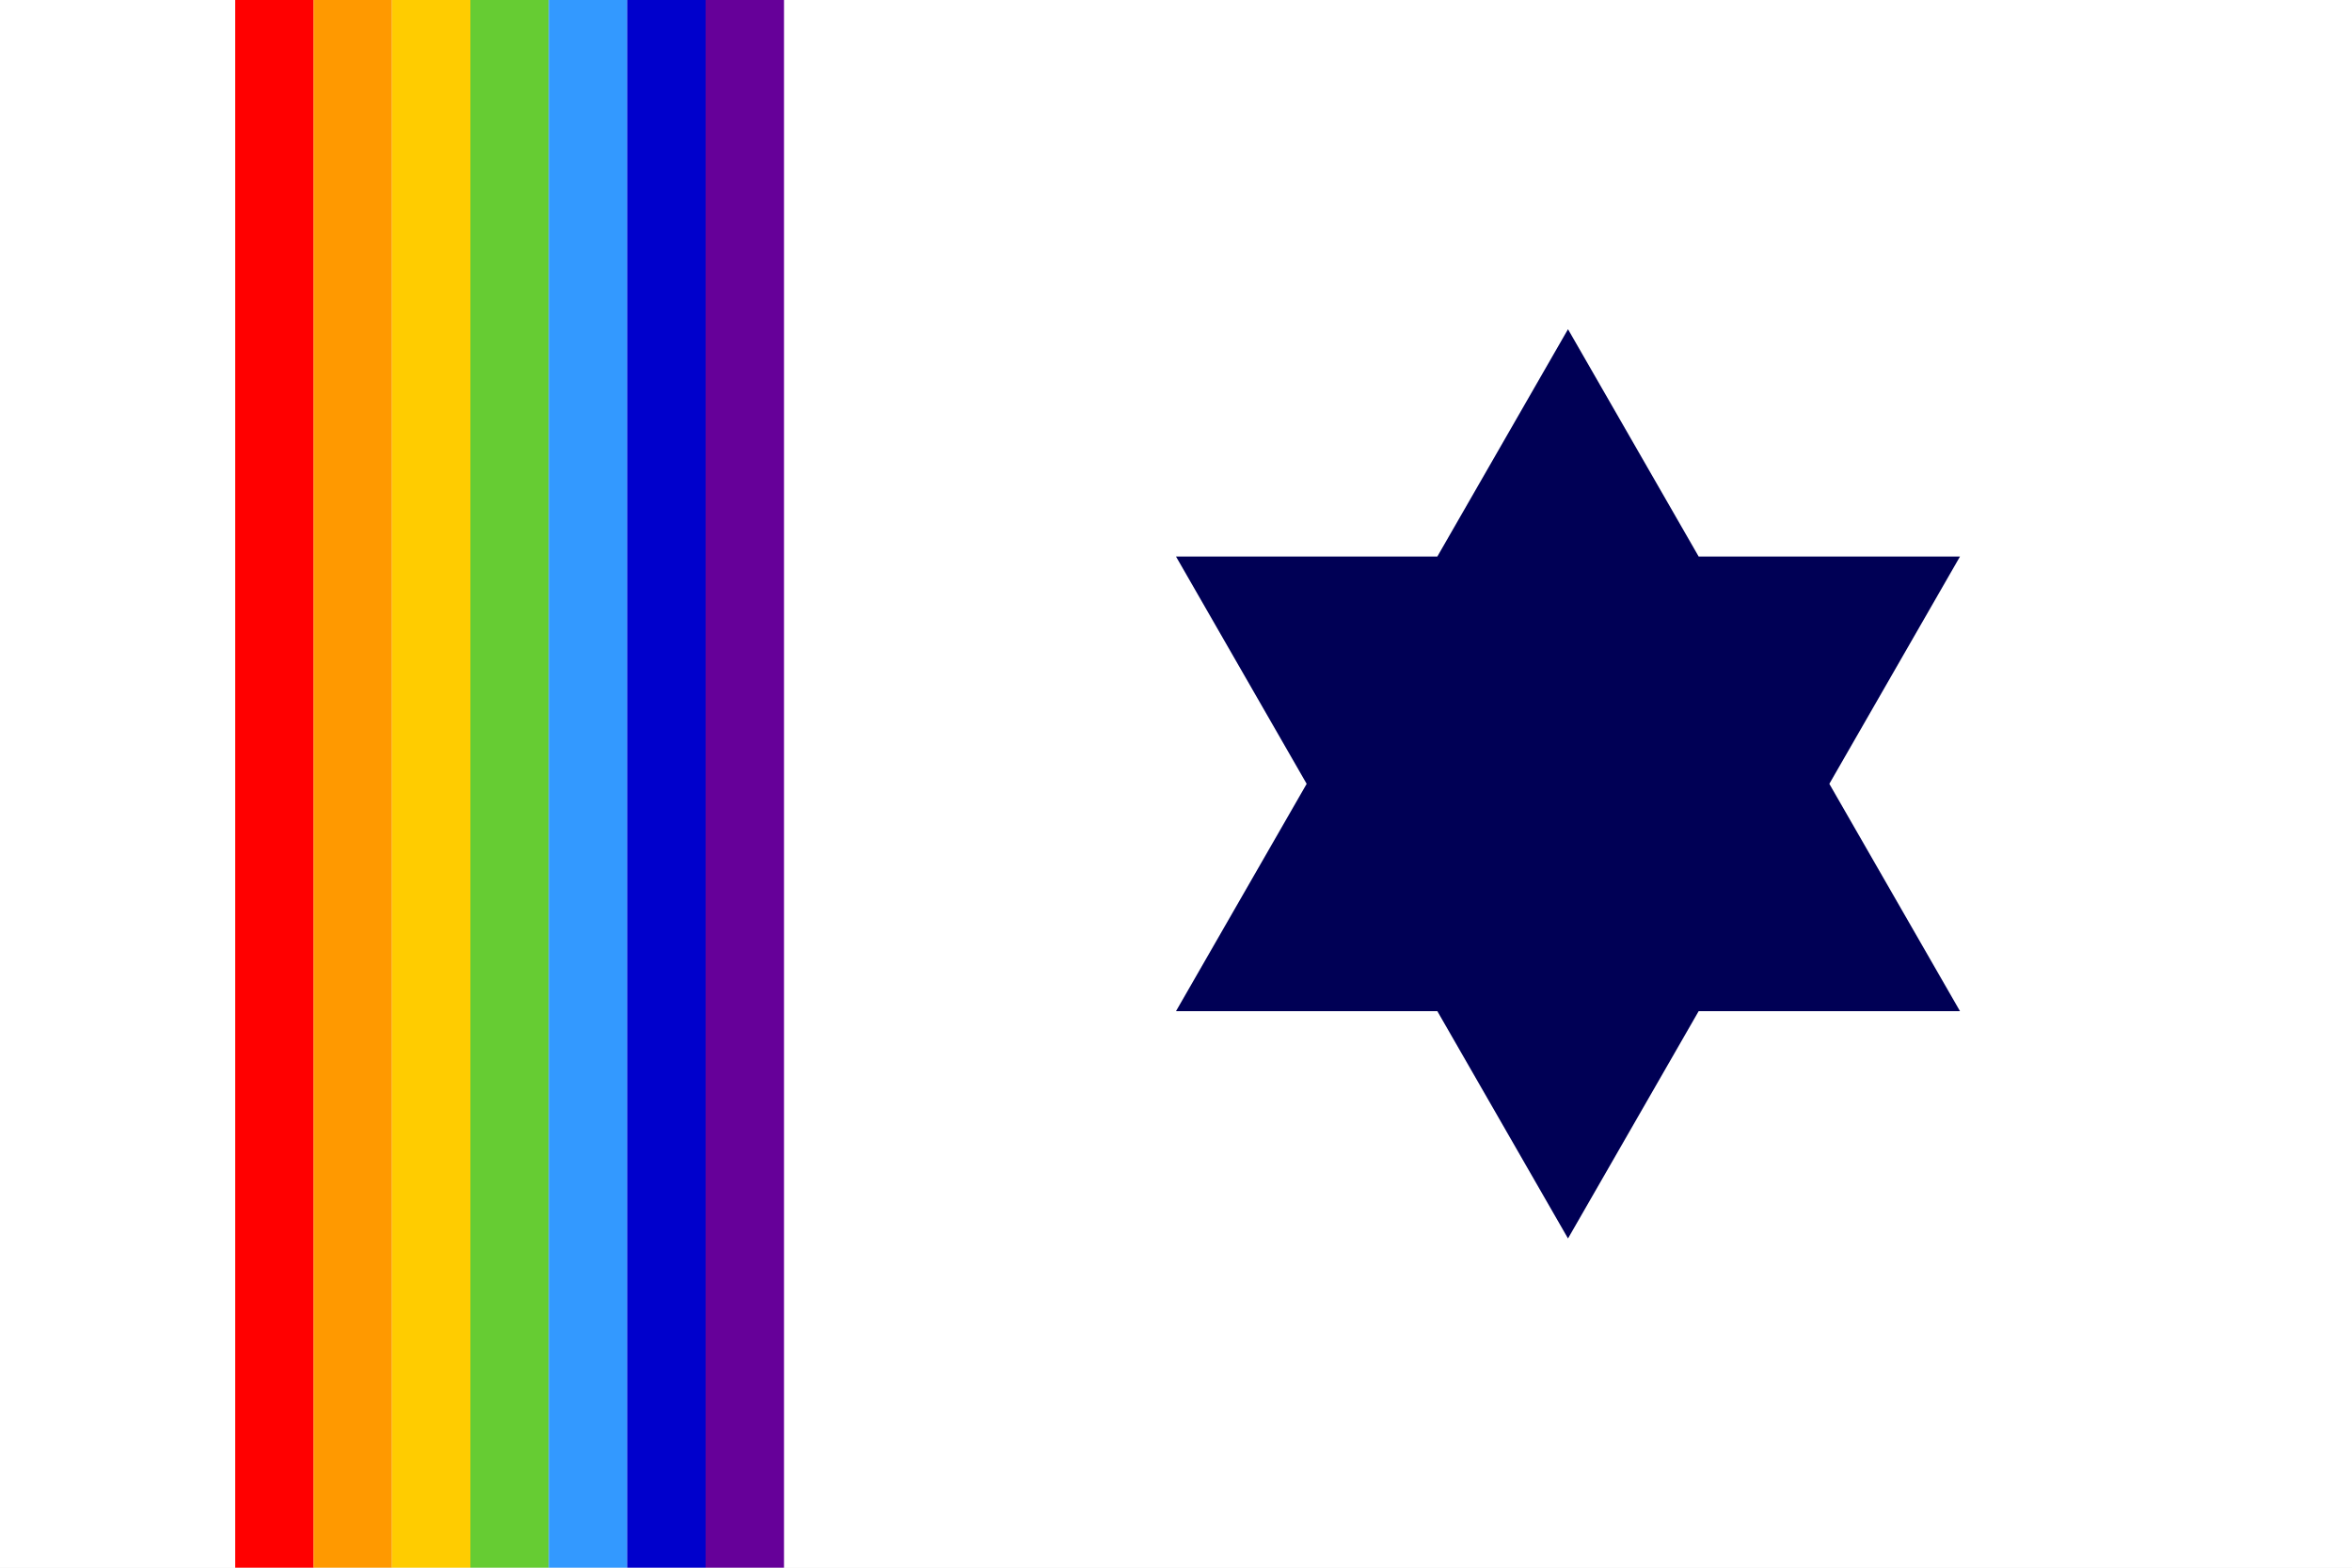
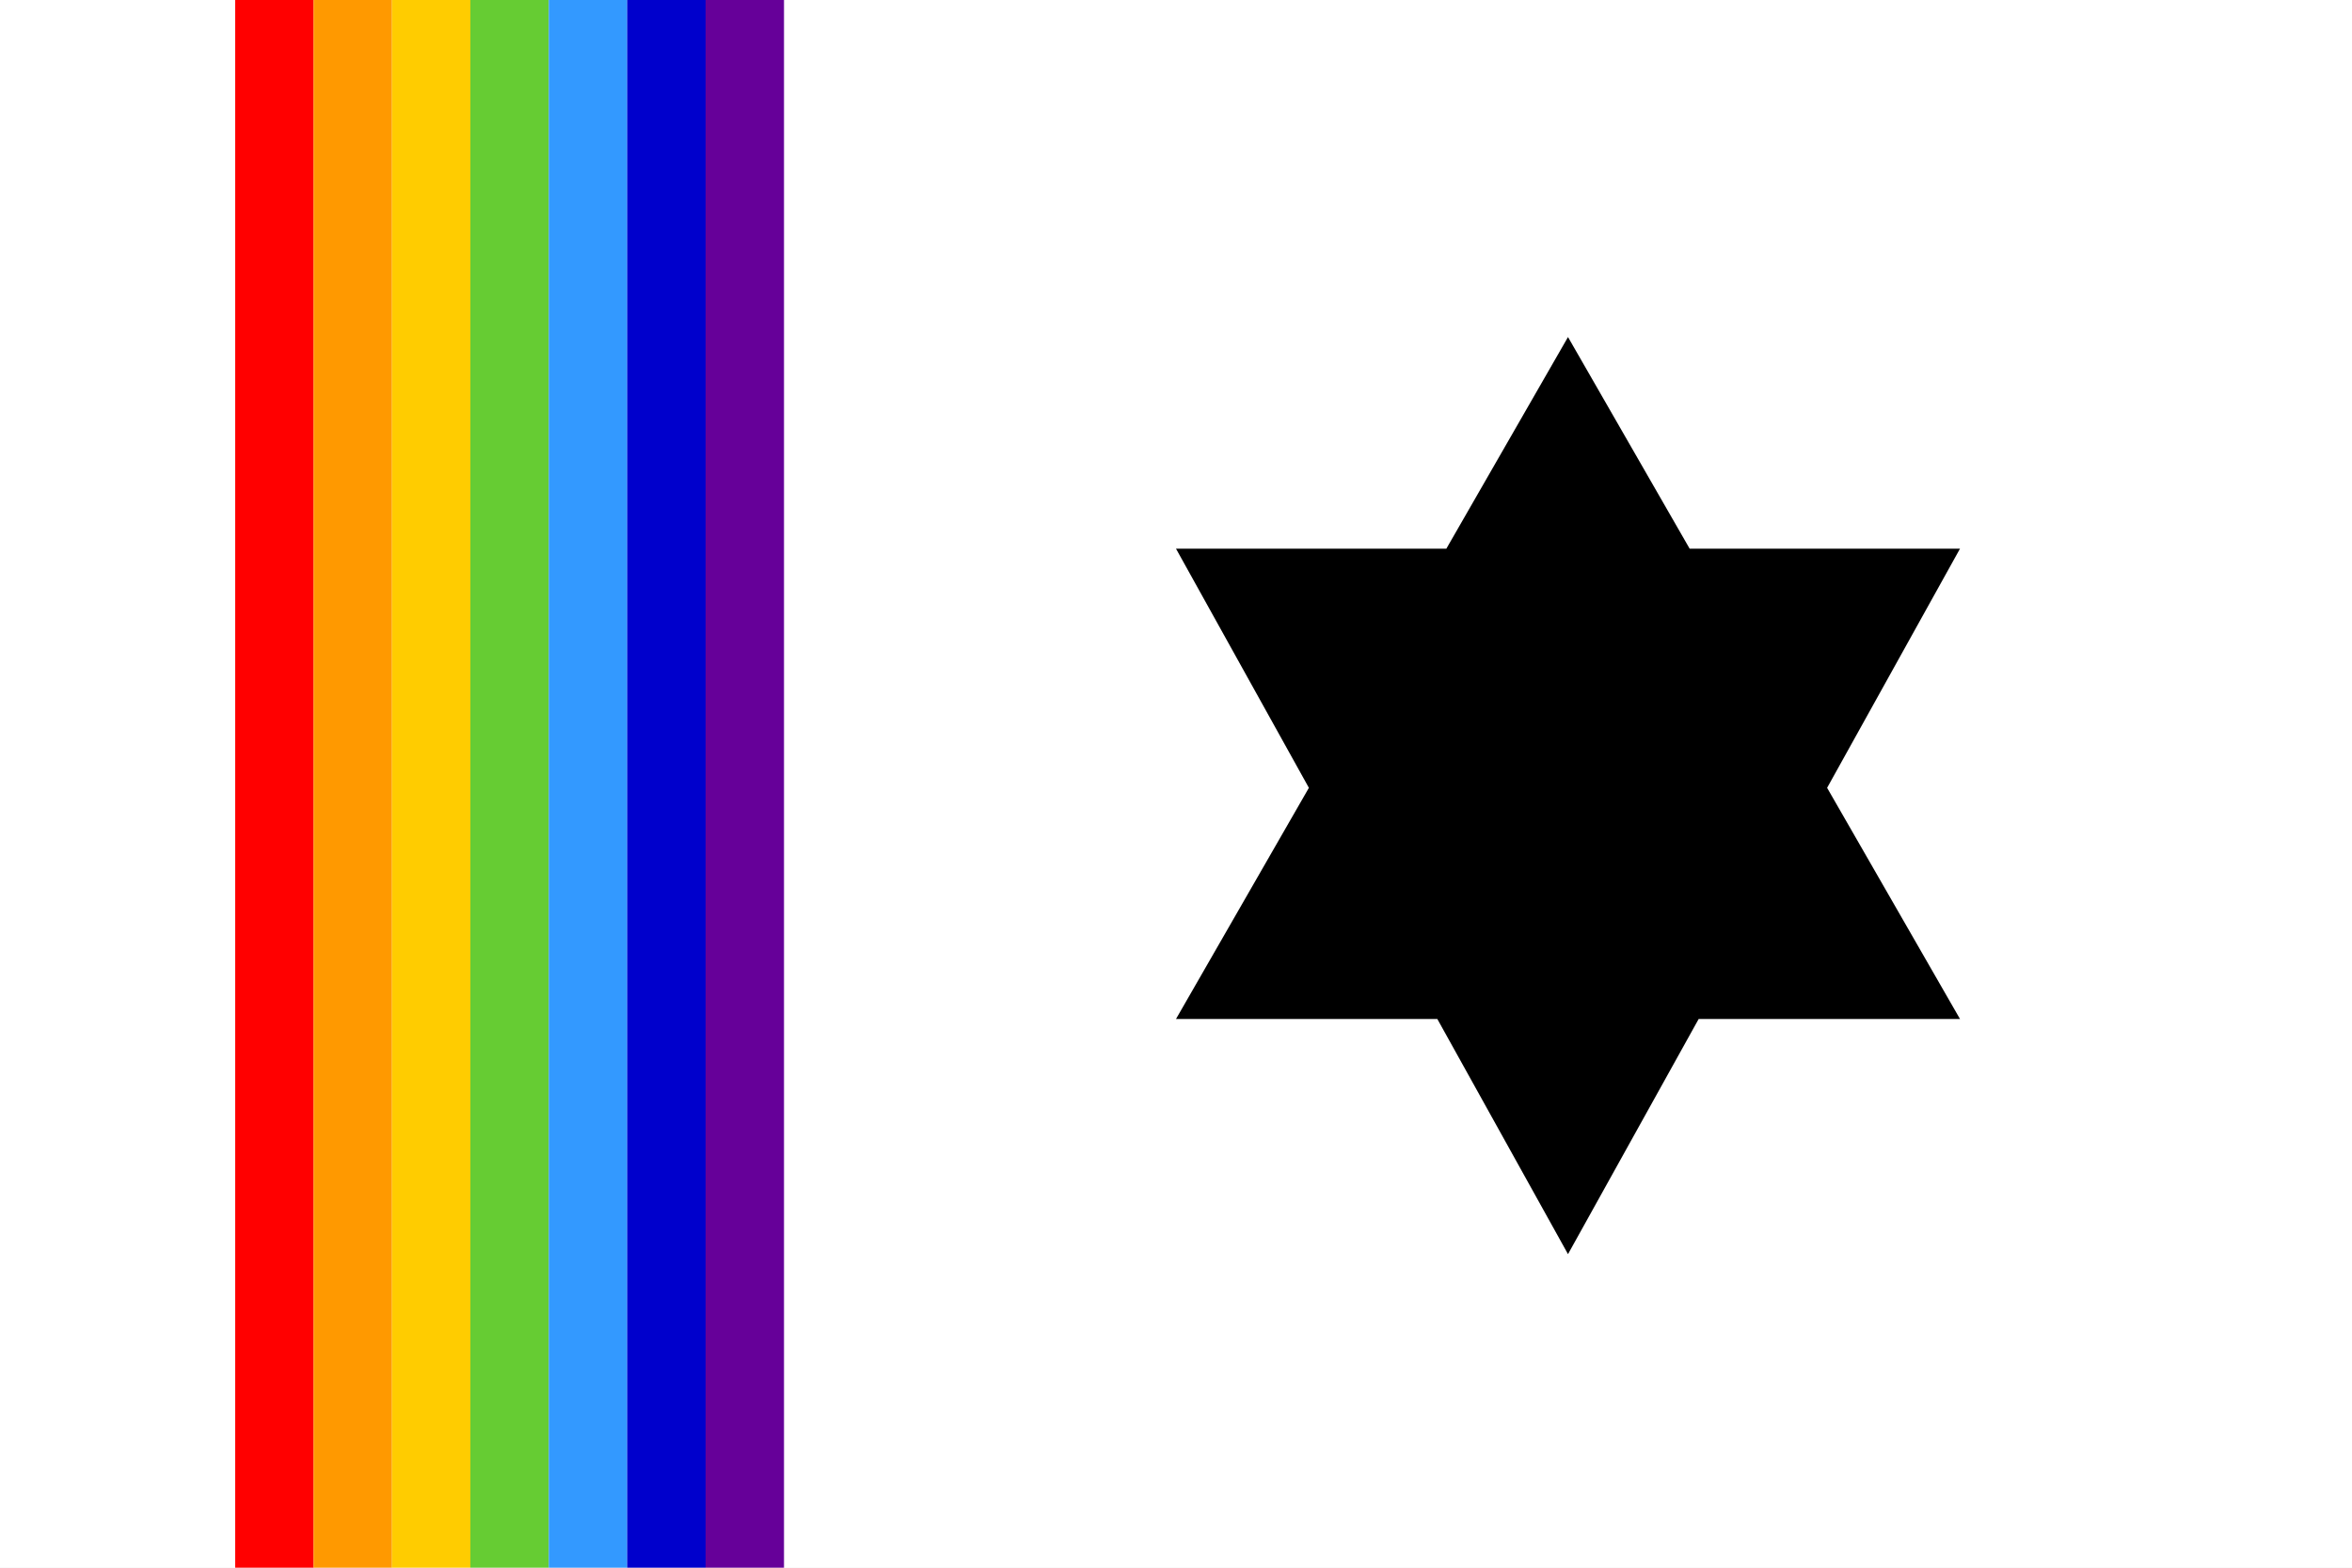
- <svg xmlns="http://www.w3.org/2000/svg" version="1.1" viewBox="0 0 300 200">
-   <rect width="300" height="200" fill="#fff" />
-   <rect width="10" height="200" fill="#f00" x="30" />
-   <rect width="10" height="200" fill="#f90" x="40" />
-   <rect width="10" height="200" fill="#fc0" x="50" />
-   <rect width="10" height="200" fill="#6c3" x="60" />
-   <rect width="10" height="200" fill="#39f" x="70" />
-   <rect width="10" height="200" fill="#00c" x="80" />
-   <rect width="10" height="200" fill="#609" x="90" />
-   <g stroke-width="10" display="none">
-     <polyline points="0,070 300,070" stroke="#f00" />
-     <polyline points="0,080 300,080" stroke="#f90" />
-     <polyline points="0,090 300,090" stroke="#fc0" />
-     <polyline points="0,100 300,100" stroke="#6c3" />
-     <polyline points="0,110 300,110" stroke="#39f" />
-     <polyline points="0,120 300,120" stroke="#00c" />
-     <polyline points="0,130 300,130" stroke="#609" />
+ <svg xmlns="http://www.w3.org/2000/svg" version="1.1" viewBox="0 0 30 20">
+   <rect width="30" height="20" fill="#fff" />
+   <g display="none">
+     <polyline points="0,07 30,07" stroke="#f00" />
+     <polyline points="0,08 30,08" stroke="#f90" />
+     <polyline points="0,09 30,09" stroke="#fc0" />
+     <polyline points="0,10 30,10" stroke="#6c3" />
+     <polyline points="0,11 30,11" stroke="#39f" />
+     <polyline points="0,12 30,12" stroke="#00c" />
+     <polyline points="0,13 30,13" stroke="#609" />
  </g>
-   <path fill="#005" d="m150 129h100l-50-87zm50 29 50-87h-100z" />
+   <rect width="1" height="20" fill="#f00" x="3" />
+   <rect width="1" height="20" fill="#f90" x="4" />
+   <rect width="1" height="20" fill="#fc0" x="5" />
+   <rect width="1" height="20" fill="#6c3" x="6" />
+   <rect width="1" height="20" fill="#39f" x="7" />
+   <rect width="1" height="20" fill="#00c" x="8" />
+   <rect width="1" height="20" fill="#609" x="9" />
+   <path d="m15 13h10l-5-8.7zm5 3 5-9h-10z" />
</svg>
